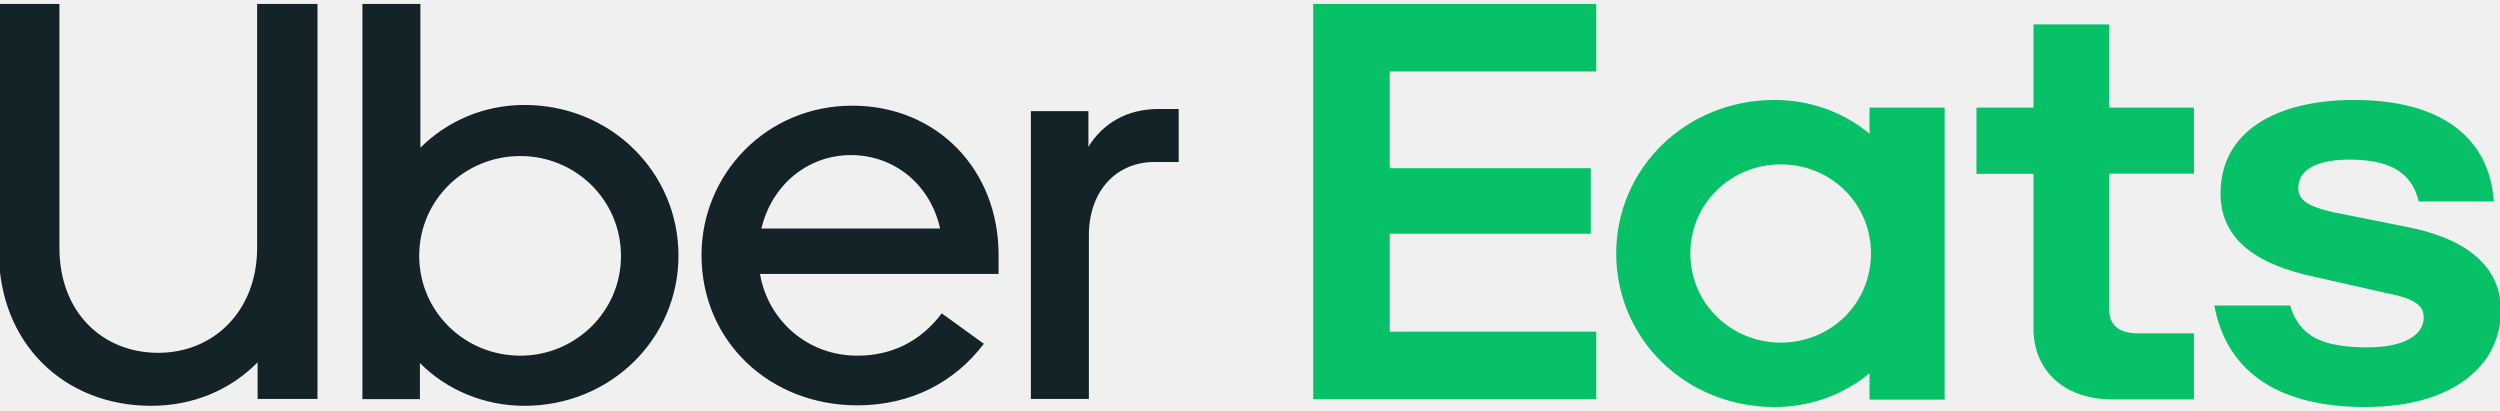
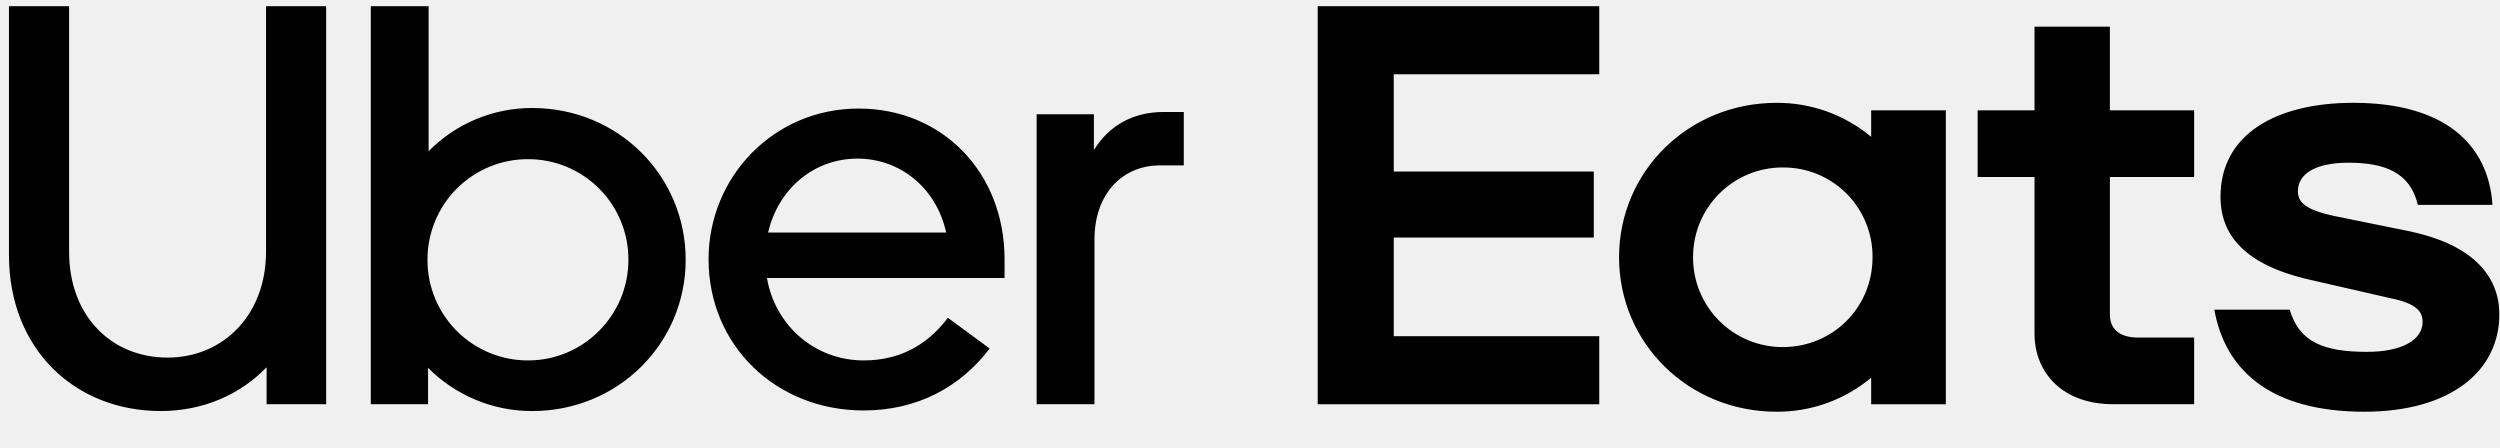
- <svg xmlns="http://www.w3.org/2000/svg" viewBox="0 0 1052 170" height="24" width="146">
-   <path d="M787.3 105.2c0-21-16.8-37.5-38-37.5-20.9 0-38 16.5-38 37.5s17.1 37.5 38 37.5c21.2 0 38-16.5 38-37.5m31-61.4v122.9h-31.6v-11.1c-11 9.1-24.9 14.2-40 14.2-37.4 0-66.6-28.7-66.6-64.6 0-35.8 29.3-64.6 66.6-64.6 15.1 0 29 5.1 40 14.2v-11h31.6zm105 95h-23.8c-7.2 0-11.9-3.1-11.9-9.7V71.6h35.6V43.8h-35.6v-35h-31.9v35h-24v27.9h24V137c0 16.5 11.9 29.6 33.3 29.6h34.2v-27.8zm72 31c36.5 0 57.1-17.1 57.1-40.7 0-16.8-12.2-29.3-37.7-34.7l-27-5.4c-15.6-2.8-20.6-5.7-20.6-11.4 0-7.4 7.5-11.9 21.4-11.9 15.1 0 26.1 4 29.3 17.6h31.6c-1.7-25.6-20.6-42.7-58.8-42.7-33 0-56.2 13.4-56.2 39.3 0 17.9 12.8 29.6 40.3 35.3l30.1 6.8c11.9 2.3 15.1 5.4 15.1 10.2 0 7.7-9 12.5-23.5 12.5-18.2 0-28.7-4-32.7-17.6h-31.9c4.7 25.6 24.1 42.7 63.5 42.7M552.6.2h119.1v28.4h-86.9v40.7h84.6v27.6h-84.6v41.2h86.9v28.4H552.6V.2z" fill="#06c167" />
-   <path d="M496 66.7V44.4h-8.5c-13.5 0-23.5 6.2-29.5 15.9v-15h-24.2v121.1h24.4V97.6c0-18.8 11.6-30.9 27.6-30.9H496zm-175.6 28c4.4-18.5 19.6-30.9 37.7-30.9s33.4 12.3 37.5 30.9h-75.2zM358.6 43c-36 0-63.4 28.7-63.4 62.9 0 36.1 28.5 63.2 65.6 63.2 22.5 0 40.9-9.7 53.2-25.9l-17.7-12.8c-9.2 12.1-21.3 17.8-35.6 17.8-20.8 0-37.5-14.7-40.9-34.4h100.4V106c.1-36.2-26-63-61.6-63M219 148.2c-23.7 0-42.6-18.8-42.6-42 0-23.5 19.1-42 42.6-42 23.2 0 42.3 18.5 42.3 42 .1 23.2-19 42-42.3 42m-66.5 18.3h24.2v-15.2c11.1 11.2 26.9 18 44 18 36.3 0 64.8-28.3 64.8-63.2 0-35.1-28.5-63.4-64.8-63.4-17.2 0-32.7 6.9-43.8 18V.2h-24.4v166.3zM66.6 147c23.5 0 41.6-17.8 41.6-44.2V.2h25.4v166.2h-25.2V151c-11.4 11.6-27.1 18.3-44.8 18.3-36.3 0-64.1-25.9-64.1-65.1V.2H25v102.6c0 26.9 17.9 44.2 41.6 44.2" fill="#142328" />
+ <svg xmlns="http://www.w3.org/2000/svg" width="134" height="24" fill="none">
+   <g clip-path="url(#clip0_227_7066)" fill="#000">
+     <path d="M70.629.334H85.72V3.98H74.705v5.215h10.722v3.537H74.705v5.288H85.72v3.647H70.629V.334Zm56.101 21.734c4.627 0 7.234-2.188 7.234-5.215 0-2.151-1.543-3.756-4.774-4.449l-3.415-.693c-1.983-.364-2.607-.729-2.607-1.458 0-.948.955-1.532 2.718-1.532 1.909 0 3.305.51 3.709 2.26h4.002c-.22-3.281-2.607-5.47-7.454-5.47-4.186 0-7.124 1.715-7.124 5.033 0 2.298 1.616 3.793 5.104 4.522l3.819.875c1.505.292 1.909.693 1.909 1.313 0 .985-1.138 1.605-2.974 1.605-2.313 0-3.635-.51-4.149-2.261h-4.04c.588 3.282 3.048 5.47 8.042 5.47Zm-9.124-3.975h-3.011c-.918 0-1.506-.401-1.506-1.24V9.487h4.517V5.913h-4.517V1.428h-4.039v4.485h-3.048v3.574h3.048v8.387c0 2.115 1.505 3.792 4.223 3.792h4.333v-3.573Zm-13.309-12.18v15.754h-4.002v-1.422a7.84 7.84 0 0 1-5.068 1.823c-4.737 0-8.445-3.683-8.445-8.278 0-4.595 3.709-8.278 8.445-8.278a7.84 7.84 0 0 1 5.068 1.824V5.914h4.002Zm-3.929 7.877a4.771 4.771 0 0 0-4.81-4.814 4.795 4.795 0 0 0-4.81 4.814 4.795 4.795 0 0 0 4.81 4.813c2.68 0 4.81-2.115 4.81-4.813ZM8.982 19.167c2.976 0 5.277-2.286 5.277-5.669V.333h3.223v21.332H14.29v-1.98c-1.442 1.492-3.437 2.346-5.677 2.346-4.602 0-8.132-3.322-8.132-8.35V.334h3.223v13.165c0 3.443 2.27 5.668 5.278 5.668Zm10.893 2.498h3.069v-1.95a7.836 7.836 0 0 0 5.584 2.317c4.603 0 8.224-3.627 8.224-8.107 0-4.51-3.62-8.136-8.224-8.136a7.764 7.764 0 0 0-5.554 2.316V.334h-3.1v21.332Zm8.439-2.346a5.377 5.377 0 0 1-5.401-5.394 5.377 5.377 0 0 1 5.4-5.394 5.37 5.37 0 0 1 5.37 5.394c0 2.987-2.423 5.394-5.37 5.394Zm17.705-13.5c-4.572 0-8.04 3.687-8.04 8.075 0 4.632 3.622 8.107 8.316 8.107 2.854 0 5.186-1.25 6.751-3.322l-2.24-1.646c-1.166 1.554-2.7 2.286-4.51 2.286-2.64 0-4.757-1.89-5.187-4.419h12.735v-1.006c0-4.632-3.314-8.075-7.825-8.075Zm-4.848 6.643c.553-2.377 2.486-3.961 4.787-3.961 2.302 0 4.235 1.584 4.757 3.961H41.17ZM63.45 8.866V6.002h-1.074c-1.718 0-2.976.792-3.743 2.042v-1.92h-3.069v15.542h3.1v-8.838c0-2.407 1.472-3.962 3.497-3.962h1.289Z" />
+   </g>
+   <defs>
+     <clipPath id="clip0_227_7066">
+       <path fill="#fff" transform="translate(.481 .333)" d="M0 0h133.494v27.429H0z" />
+     </clipPath>
+   </defs>
</svg>
